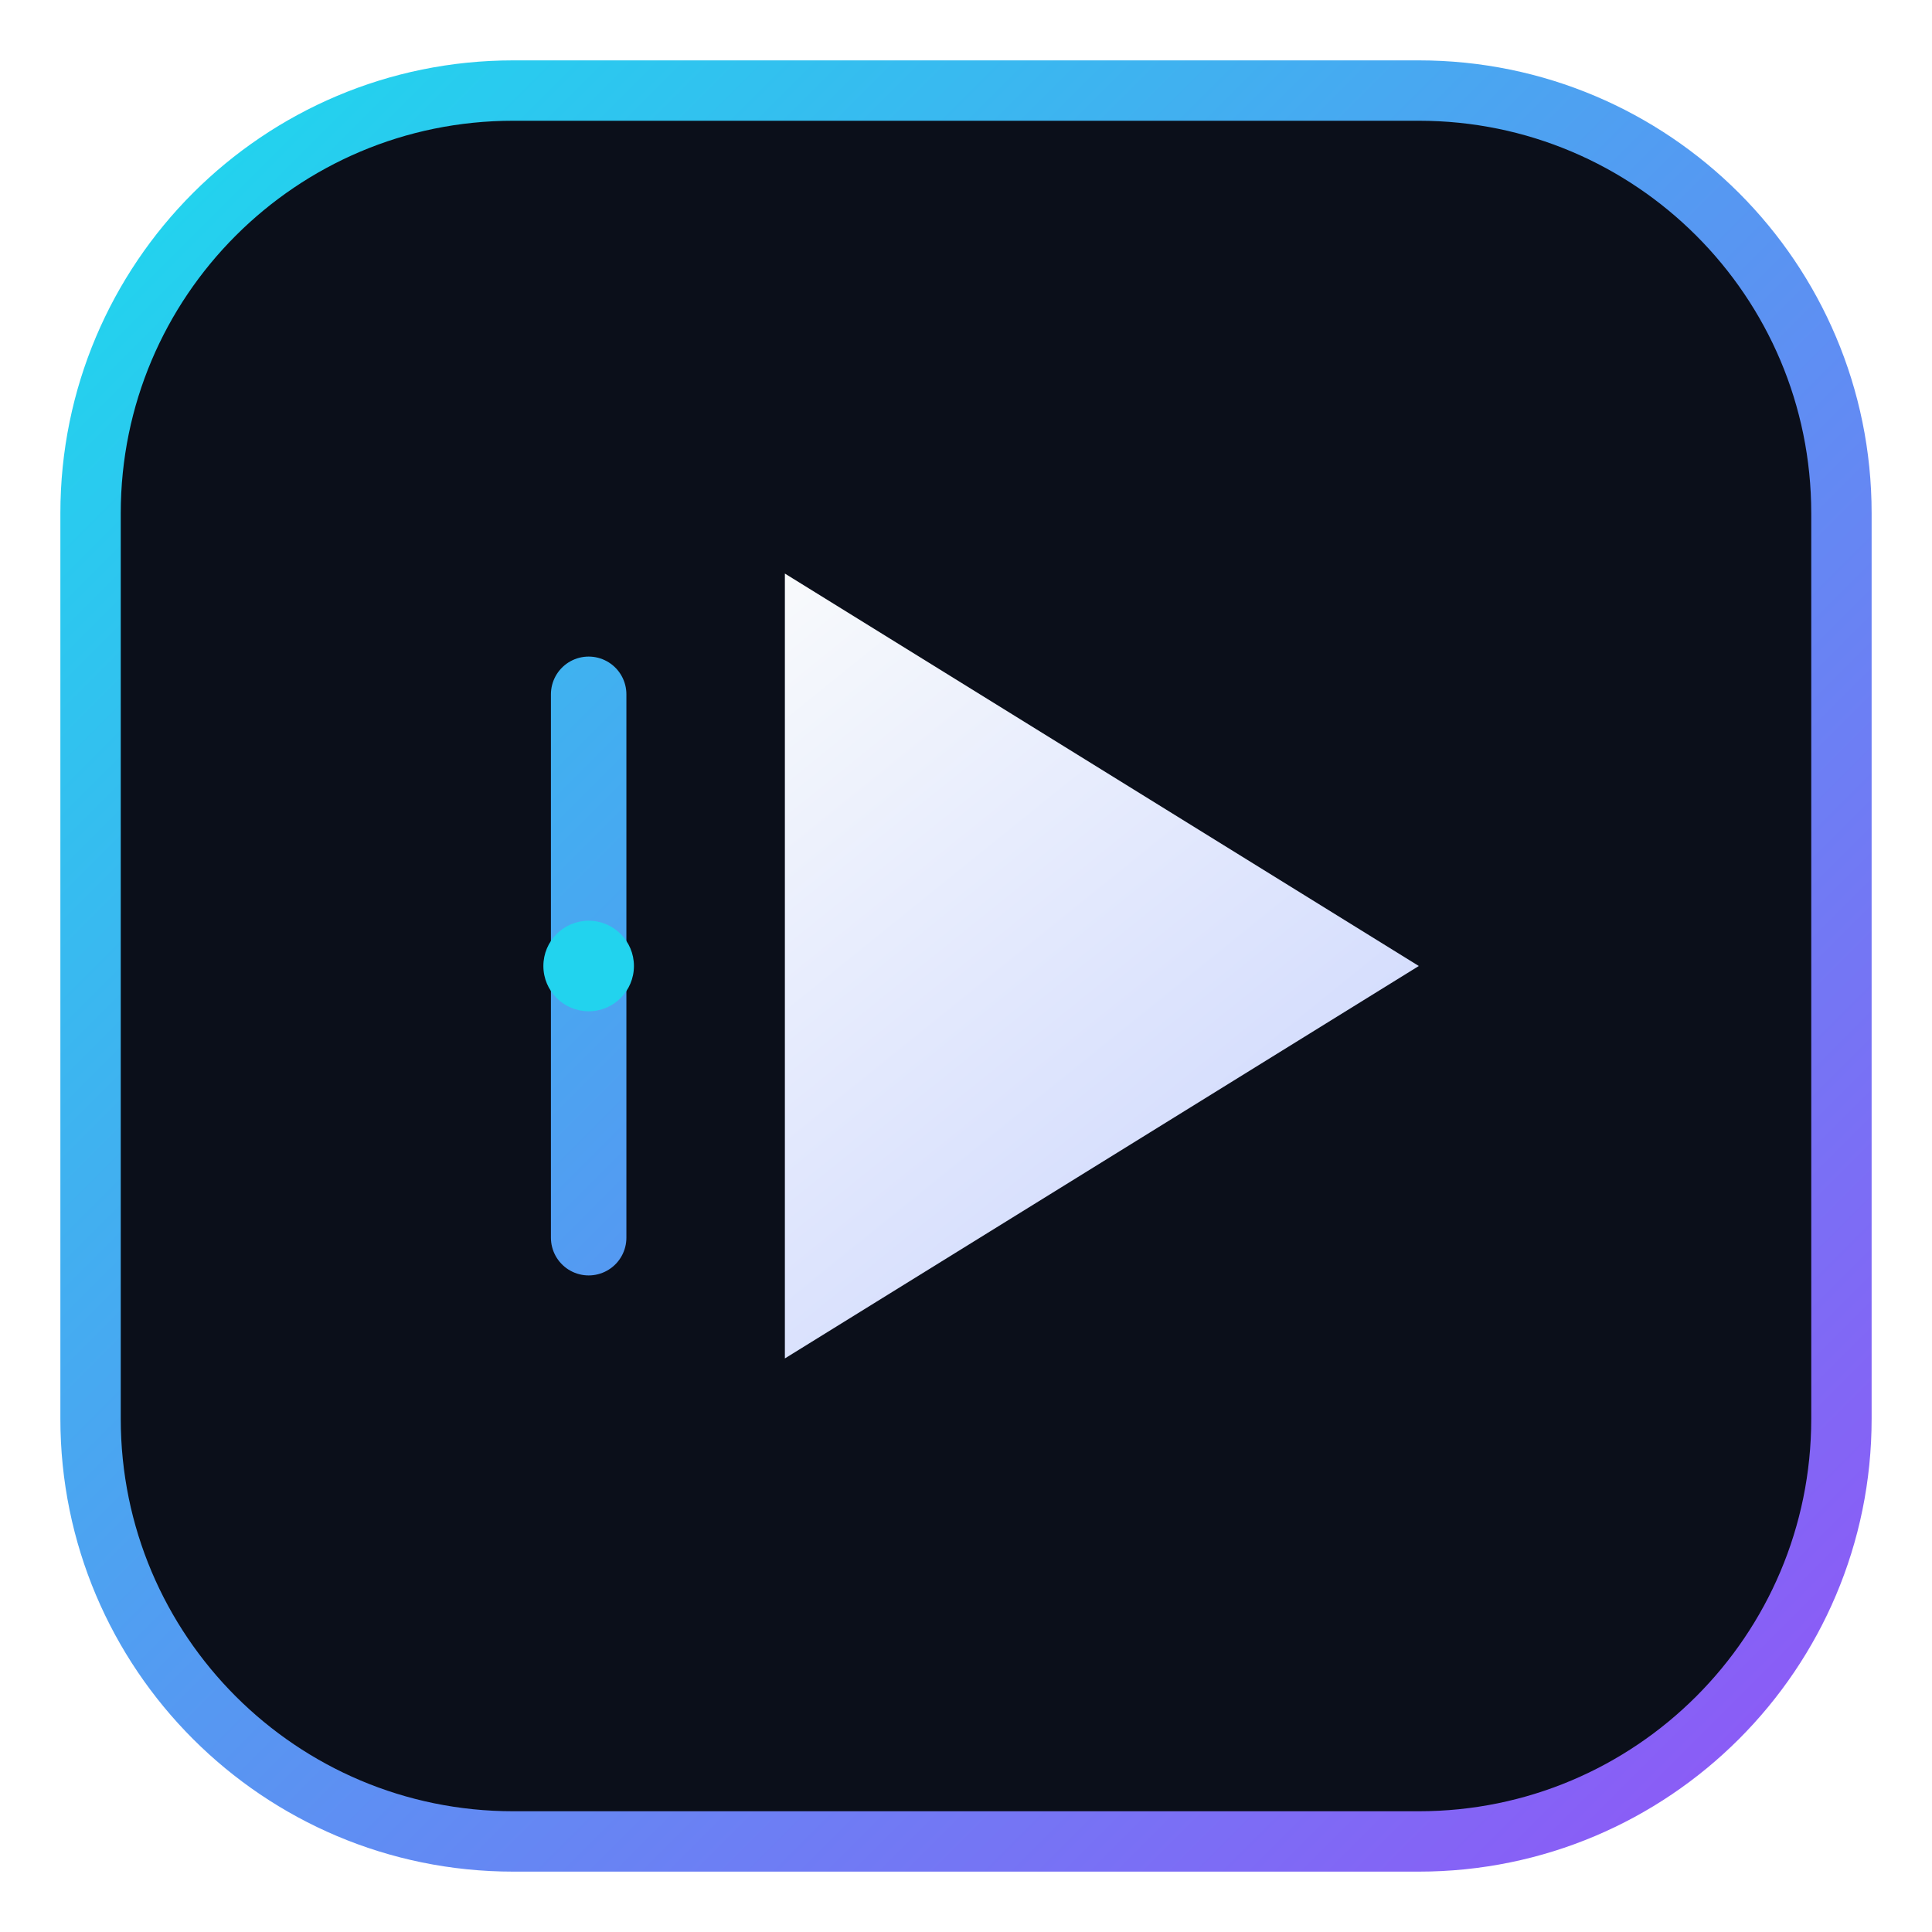
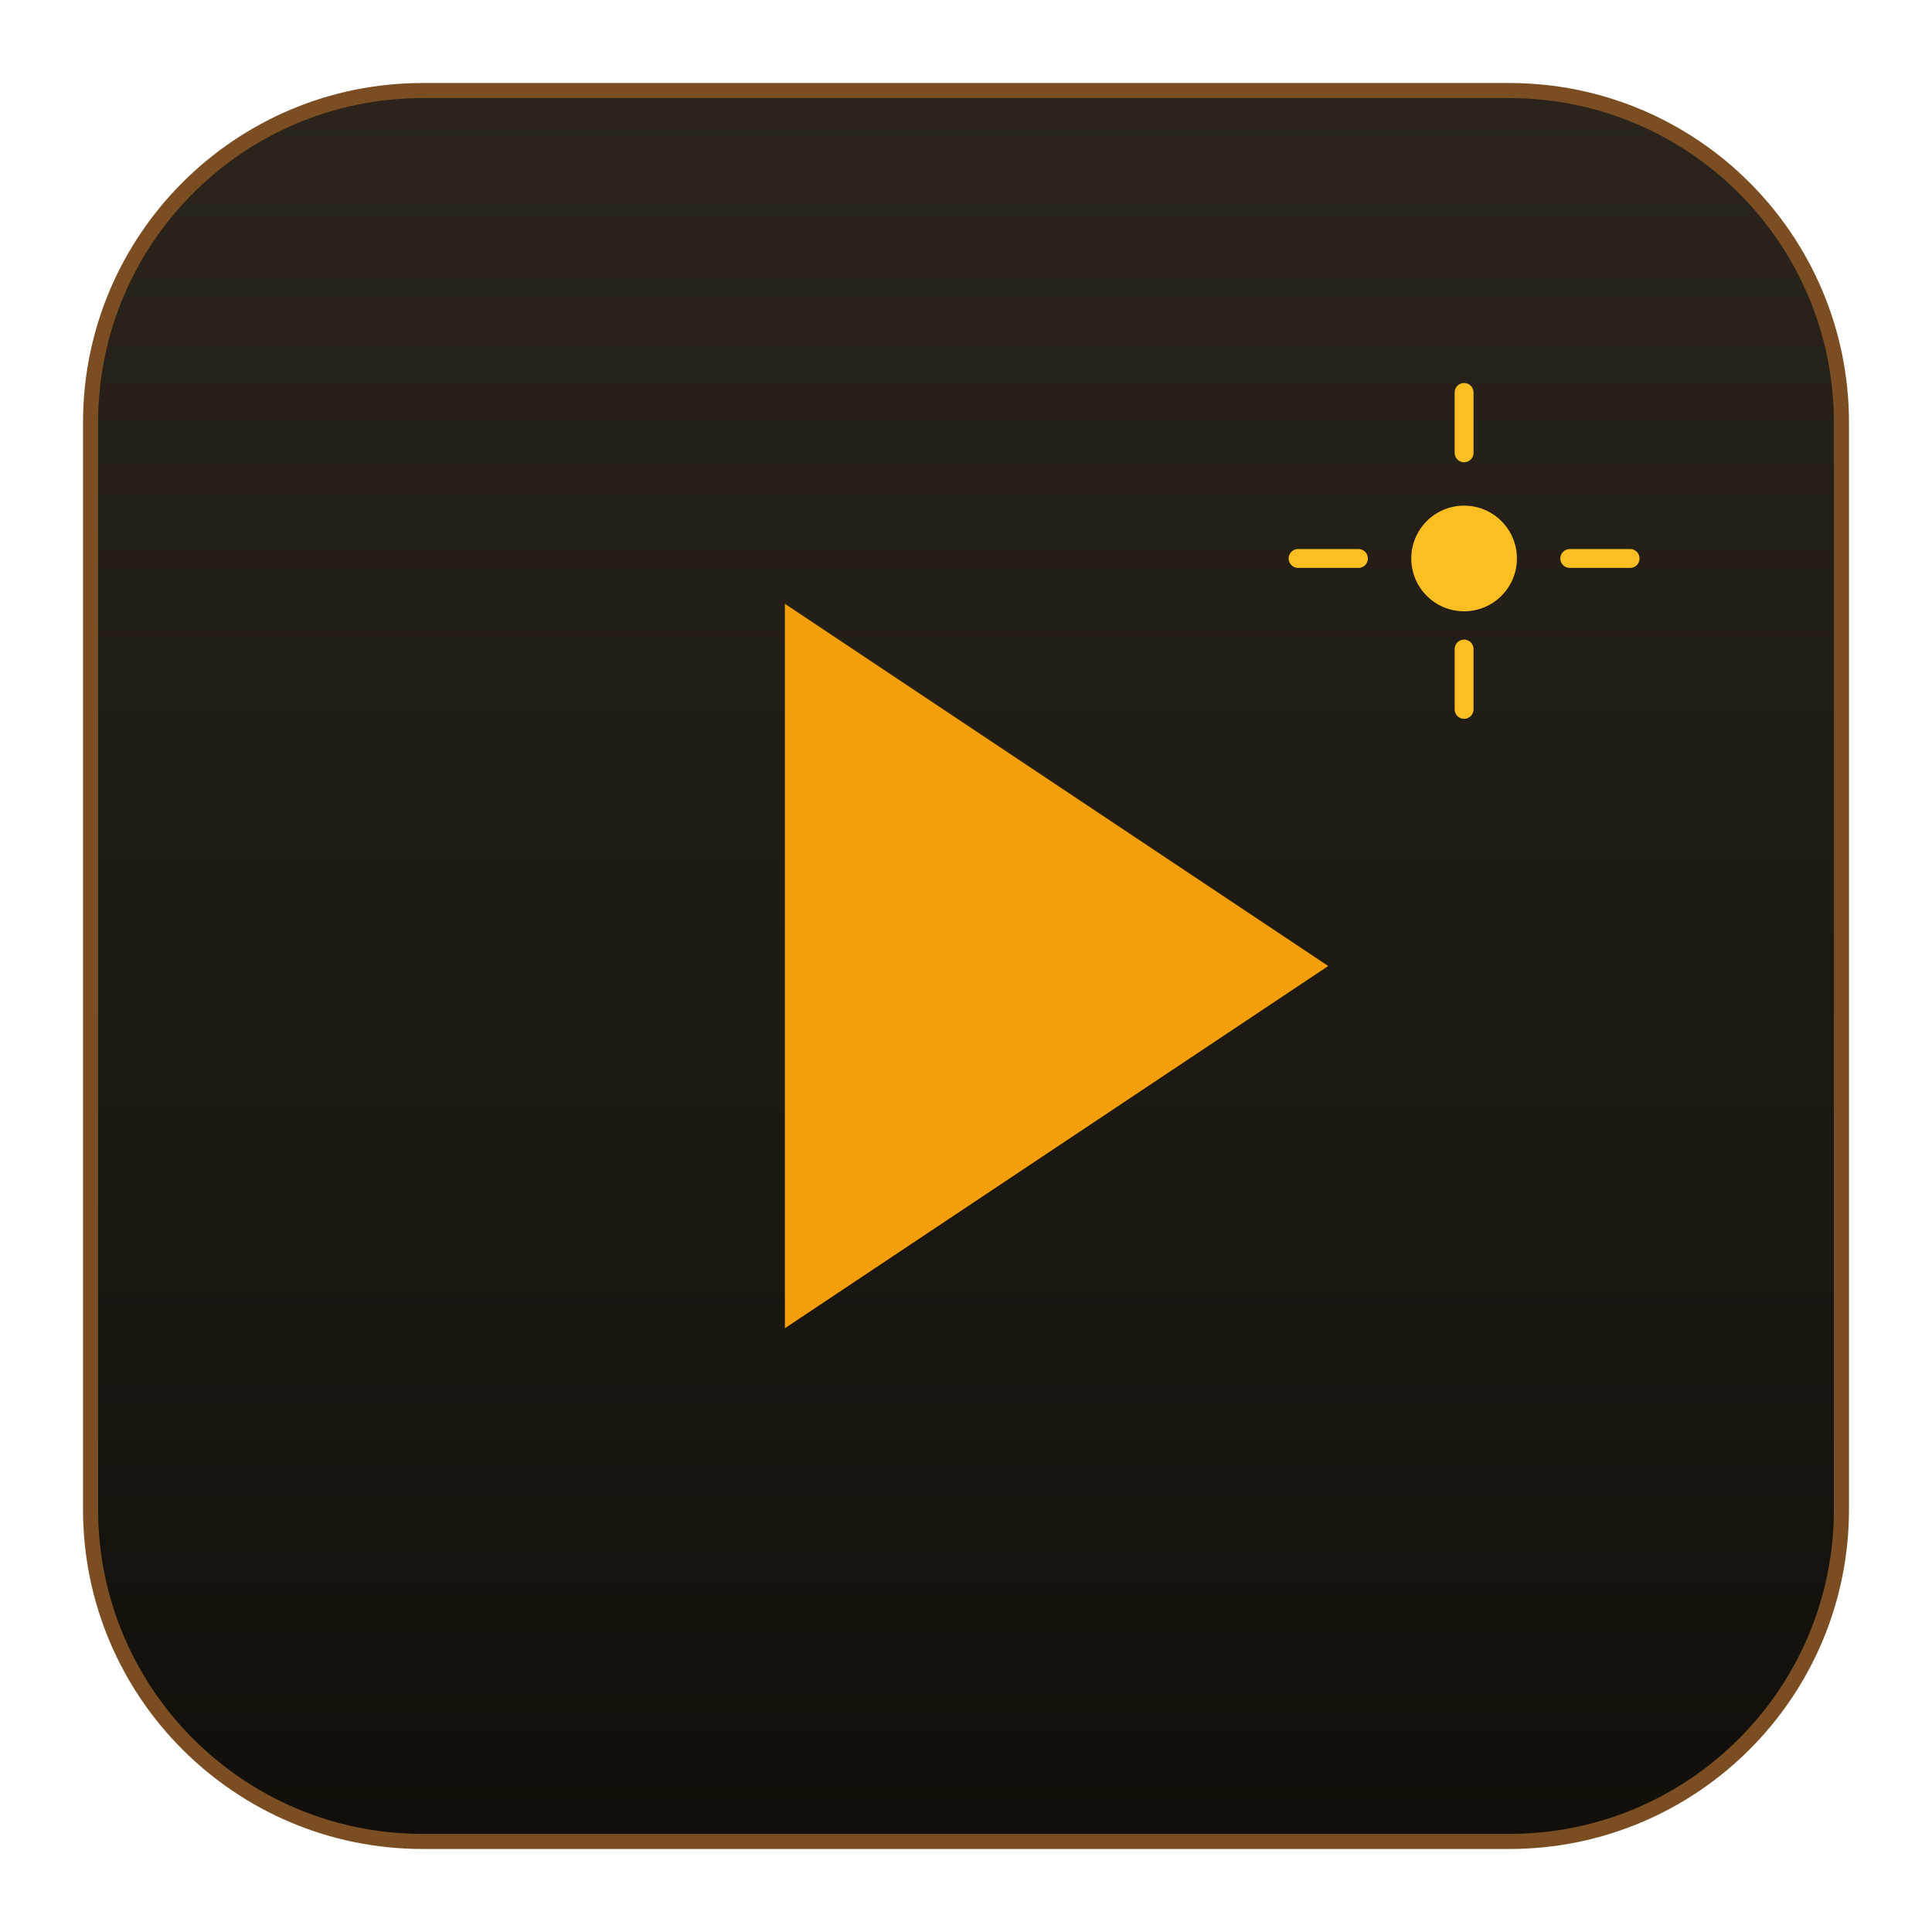
<svg xmlns="http://www.w3.org/2000/svg" viewBox="0 0 256 256" width="256" height="256">
  <defs>
-     <linearGradient id="ring" x1="24" y1="24" x2="232" y2="232" gradientUnits="userSpaceOnUse">
-       <stop offset="0" stop-color="#22D3EE" />
-       <stop offset="1" stop-color="#8B5CF6" />
-     </linearGradient>
-     <linearGradient id="play" x1="104" y1="76" x2="188" y2="180" gradientUnits="userSpaceOnUse">
-       <stop offset="0" stop-color="#F8FAFC" />
-       <stop offset="1" stop-color="#C7D2FE" />
+     <linearGradient id="iron" x1="0" y1="0" x2="0" y2="1">
+       <stop offset="0" stop-color="#2A241C" />
+       <stop offset="1" stop-color="#120F0A" />
    </linearGradient>
  </defs>
-   <rect x="12" y="12" width="232" height="232" rx="56" fill="#0B0F1A" />
-   <rect x="12" y="12" width="232" height="232" rx="56" fill="none" stroke="url(#ring)" stroke-width="8" />
-   <path d="M104 76 L188 128 L104 180 Z" fill="url(#play)" />
-   <path d="M78 92 L78 164" stroke="url(#ring)" stroke-width="10" stroke-linecap="round" />
-   <circle cx="78" cy="128" r="6" fill="#22D3EE" />
+   <rect x="12" y="12" width="232" height="232" rx="44" fill="url(#iron)" />
+   <rect x="12" y="12" width="232" height="232" rx="44" fill="none" stroke="#7A4E22" stroke-width="2" />
+   <path d="M104 80 L176 128 L104 176 Z" fill="#F59E0B" />
+   <circle cx="194" cy="74" r="7" fill="#FBBF24" />
+   <path d="M194 60 L194 52 M194 86 L194 94 M180 74 L172 74 M208 74 L216 74" stroke="#FBBF24" stroke-width="2.5" stroke-linecap="round" />
</svg>
